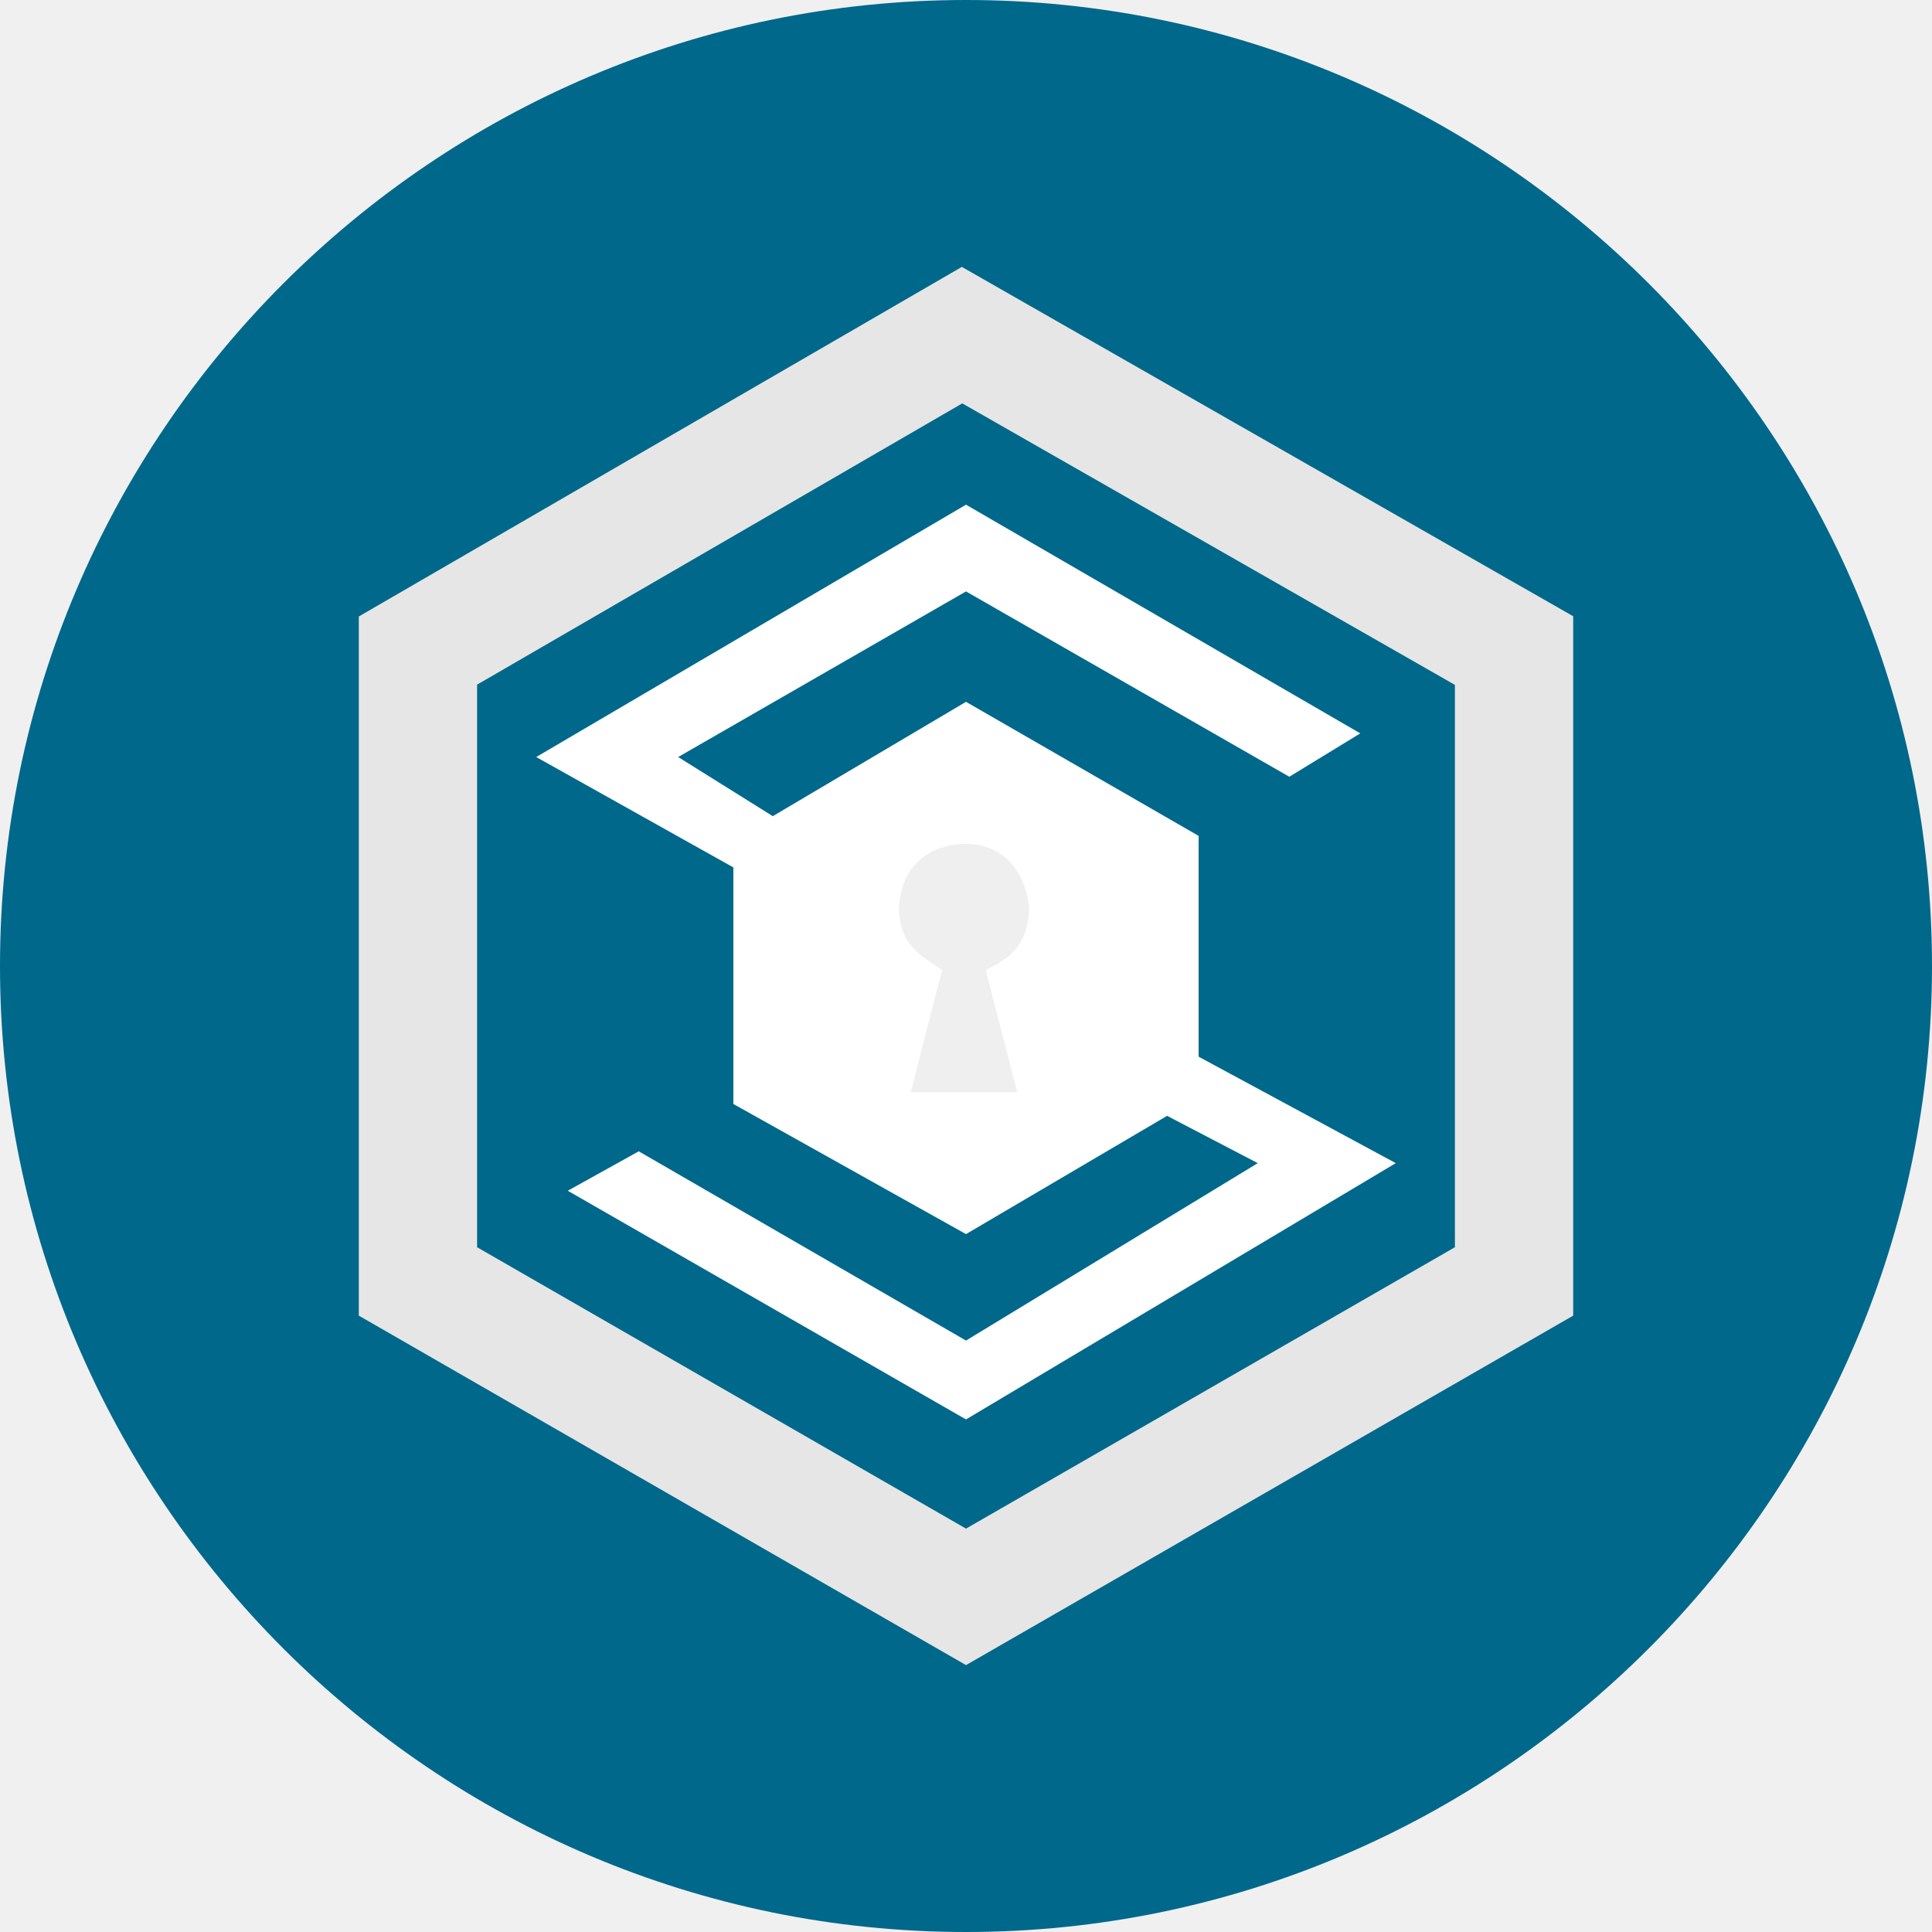
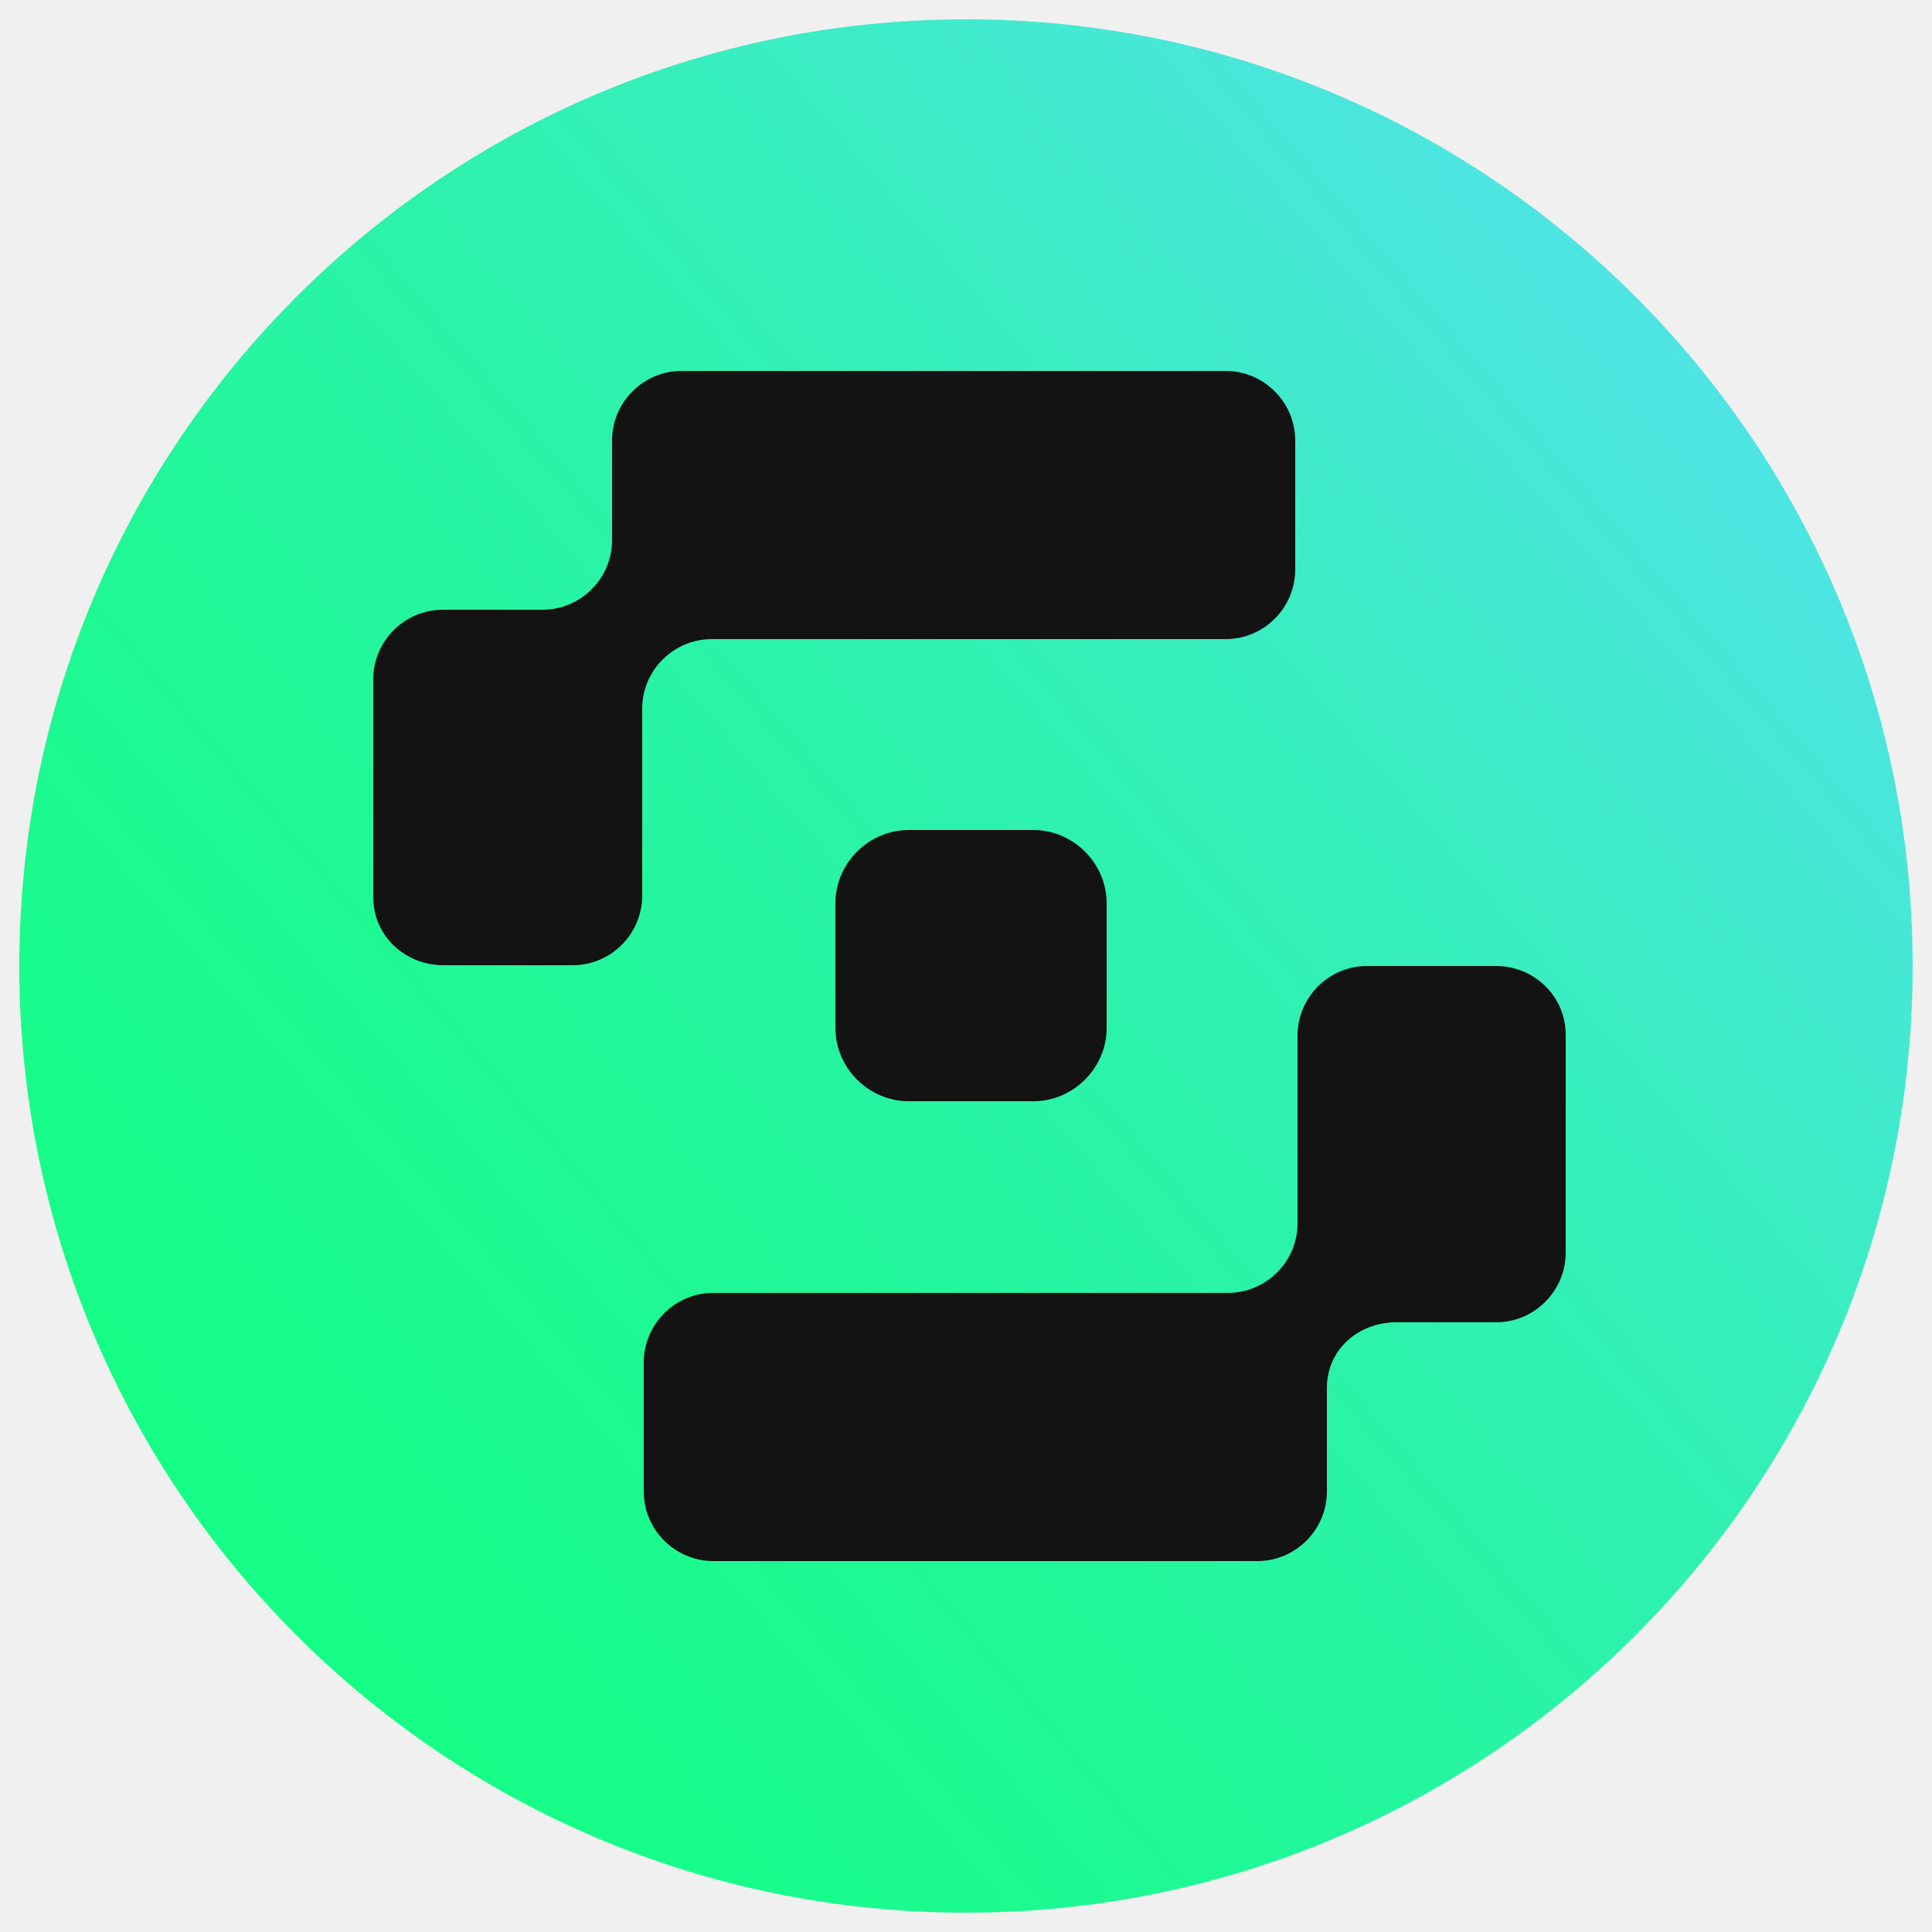
- <svg xmlns="http://www.w3.org/2000/svg" version="1.1" id="Safecoin" x="0px" y="0px" viewBox="0 0 245 245" style="enable-background:new 0 0 245 245;" xml:space="preserve">
-   <style type="text/css">
- 	.st0{fill:#00688B;}
- 	.st1{fill:none;stroke:#E6E6E6;stroke-width:15;}
- 	.st2{fill:#FFFFFF;}
- 	.st3{fill:#EFEFEF;}
- </style>
-   <path id="Main_copy_21" class="st0" d="M0,122.5C0,190,55,245,122.5,245S245,190,245,122.5S190,0,122.5,0S0,55,0,122.5z" />
-   <g id="Safecoin-2">
-     <path id="Main" class="st1" d="M53,82.5l69-40l70,40v80l-69.5,40l-69.5-40V82.5z" />
-     <path id="S" class="st2" d="M122.5,64l50,29l-9,5.5l-41-23.5L86,96l12,7.5L122.5,89l29.5,17v28l25,13.5L122.5,180L72,151l9-5   l41.5,24l37-22.5l-11.5-6l-25.5,15L93,140v-30L68,96L122.5,64z" />
-     <path id="Keyhole" class="st3" d="M122.5,107c-1.6,0-8,0.5-8.5,8c0,5,3,6.3,5.5,8c-0.6,2-4,15.5-4,15.5H129c0,0-3.7-14.3-4-15.5   c2-1,5.5-2.5,5.5-8C129.5,107.5,124.1,107,122.5,107z" />
+ <svg xmlns="http://www.w3.org/2000/svg" id="Layer_2" version="1.1" viewBox="0 0 250 250">
+   <defs>
+     <style>
+       .st0 {
+         fill: none;
+       }
+ 
+       .st1 {
+         fill: url(#linear-gradient);
+       }
+ 
+       .st2 {
+         fill: #121312;
+       }
+ 
+       .st3 {
+         clip-path: url(#clippath);
+       }
+     </style>
+     <clipPath id="clippath">
+       <circle class="st0" cx="125" cy="125" r="122.5" />
+     </clipPath>
+     <linearGradient id="linear-gradient" x1="-1.2" y1="23.4" x2="286.5" y2="268.8" gradientTransform="translate(0 250) scale(1 -1)" gradientUnits="userSpaceOnUse">
+       <stop offset="0" stop-color="#12ff80" />
+       <stop offset=".1" stop-color="#15fd85" />
+       <stop offset=".3" stop-color="#1ff896" />
+       <stop offset=".5" stop-color="#30f1b2" />
+       <stop offset=".7" stop-color="#48e7d9" />
+       <stop offset=".9" stop-color="#5fddff" />
+     </linearGradient>
+   </defs>
+   <g id="Layer_1-2">
+     <g class="st3">
+       <rect class="st1" x="-9.3" y="-17.5" width="257.2" height="282.5" />
+     </g>
+     <g>
+       <path class="st2" d="M193.6,125h-16.7c-5,0-9,4.1-9,9v24.3c0,5-4.1,9-9,9h-66.6c-5,0-9,4.1-9,9v16.7c0,5,4.1,9,9,9h70.4c5,0,9-4.1,9-9v-13.4c0-5,4.1-8.5,9-8.5h12.9c5,0,9-4.1,9-9v-28.2c0-5-4.1-8.9-9-8.9h0Z" />
+       <path class="st2" d="M83.1,91.7c0-5,4.1-9,9-9h66.5c5,0,9-4.1,9-9v-16.7c0-5-4.1-9-9-9h-70.4c-5,0-9,4.1-9,9v12.9c0,5-4.1,9-9,9h-12.9c-5,0-9,4.1-9,9v28.2c0,5,4.1,8.8,9.1,8.8h16.7c5,0,9-4.1,9-9v-24.2s0,0,0,0Z" />
+       <path class="st2" d="M117.6,107.4h16.1c5.2,0,9.5,4.3,9.5,9.5v16.1c0,5.2-4.3,9.5-9.5,9.5h-16.1c-5.2,0-9.5-4.3-9.5-9.5v-16.1c0-5.2,4.3-9.5,9.5-9.5h0Z" />
+     </g>
  </g>
</svg>
